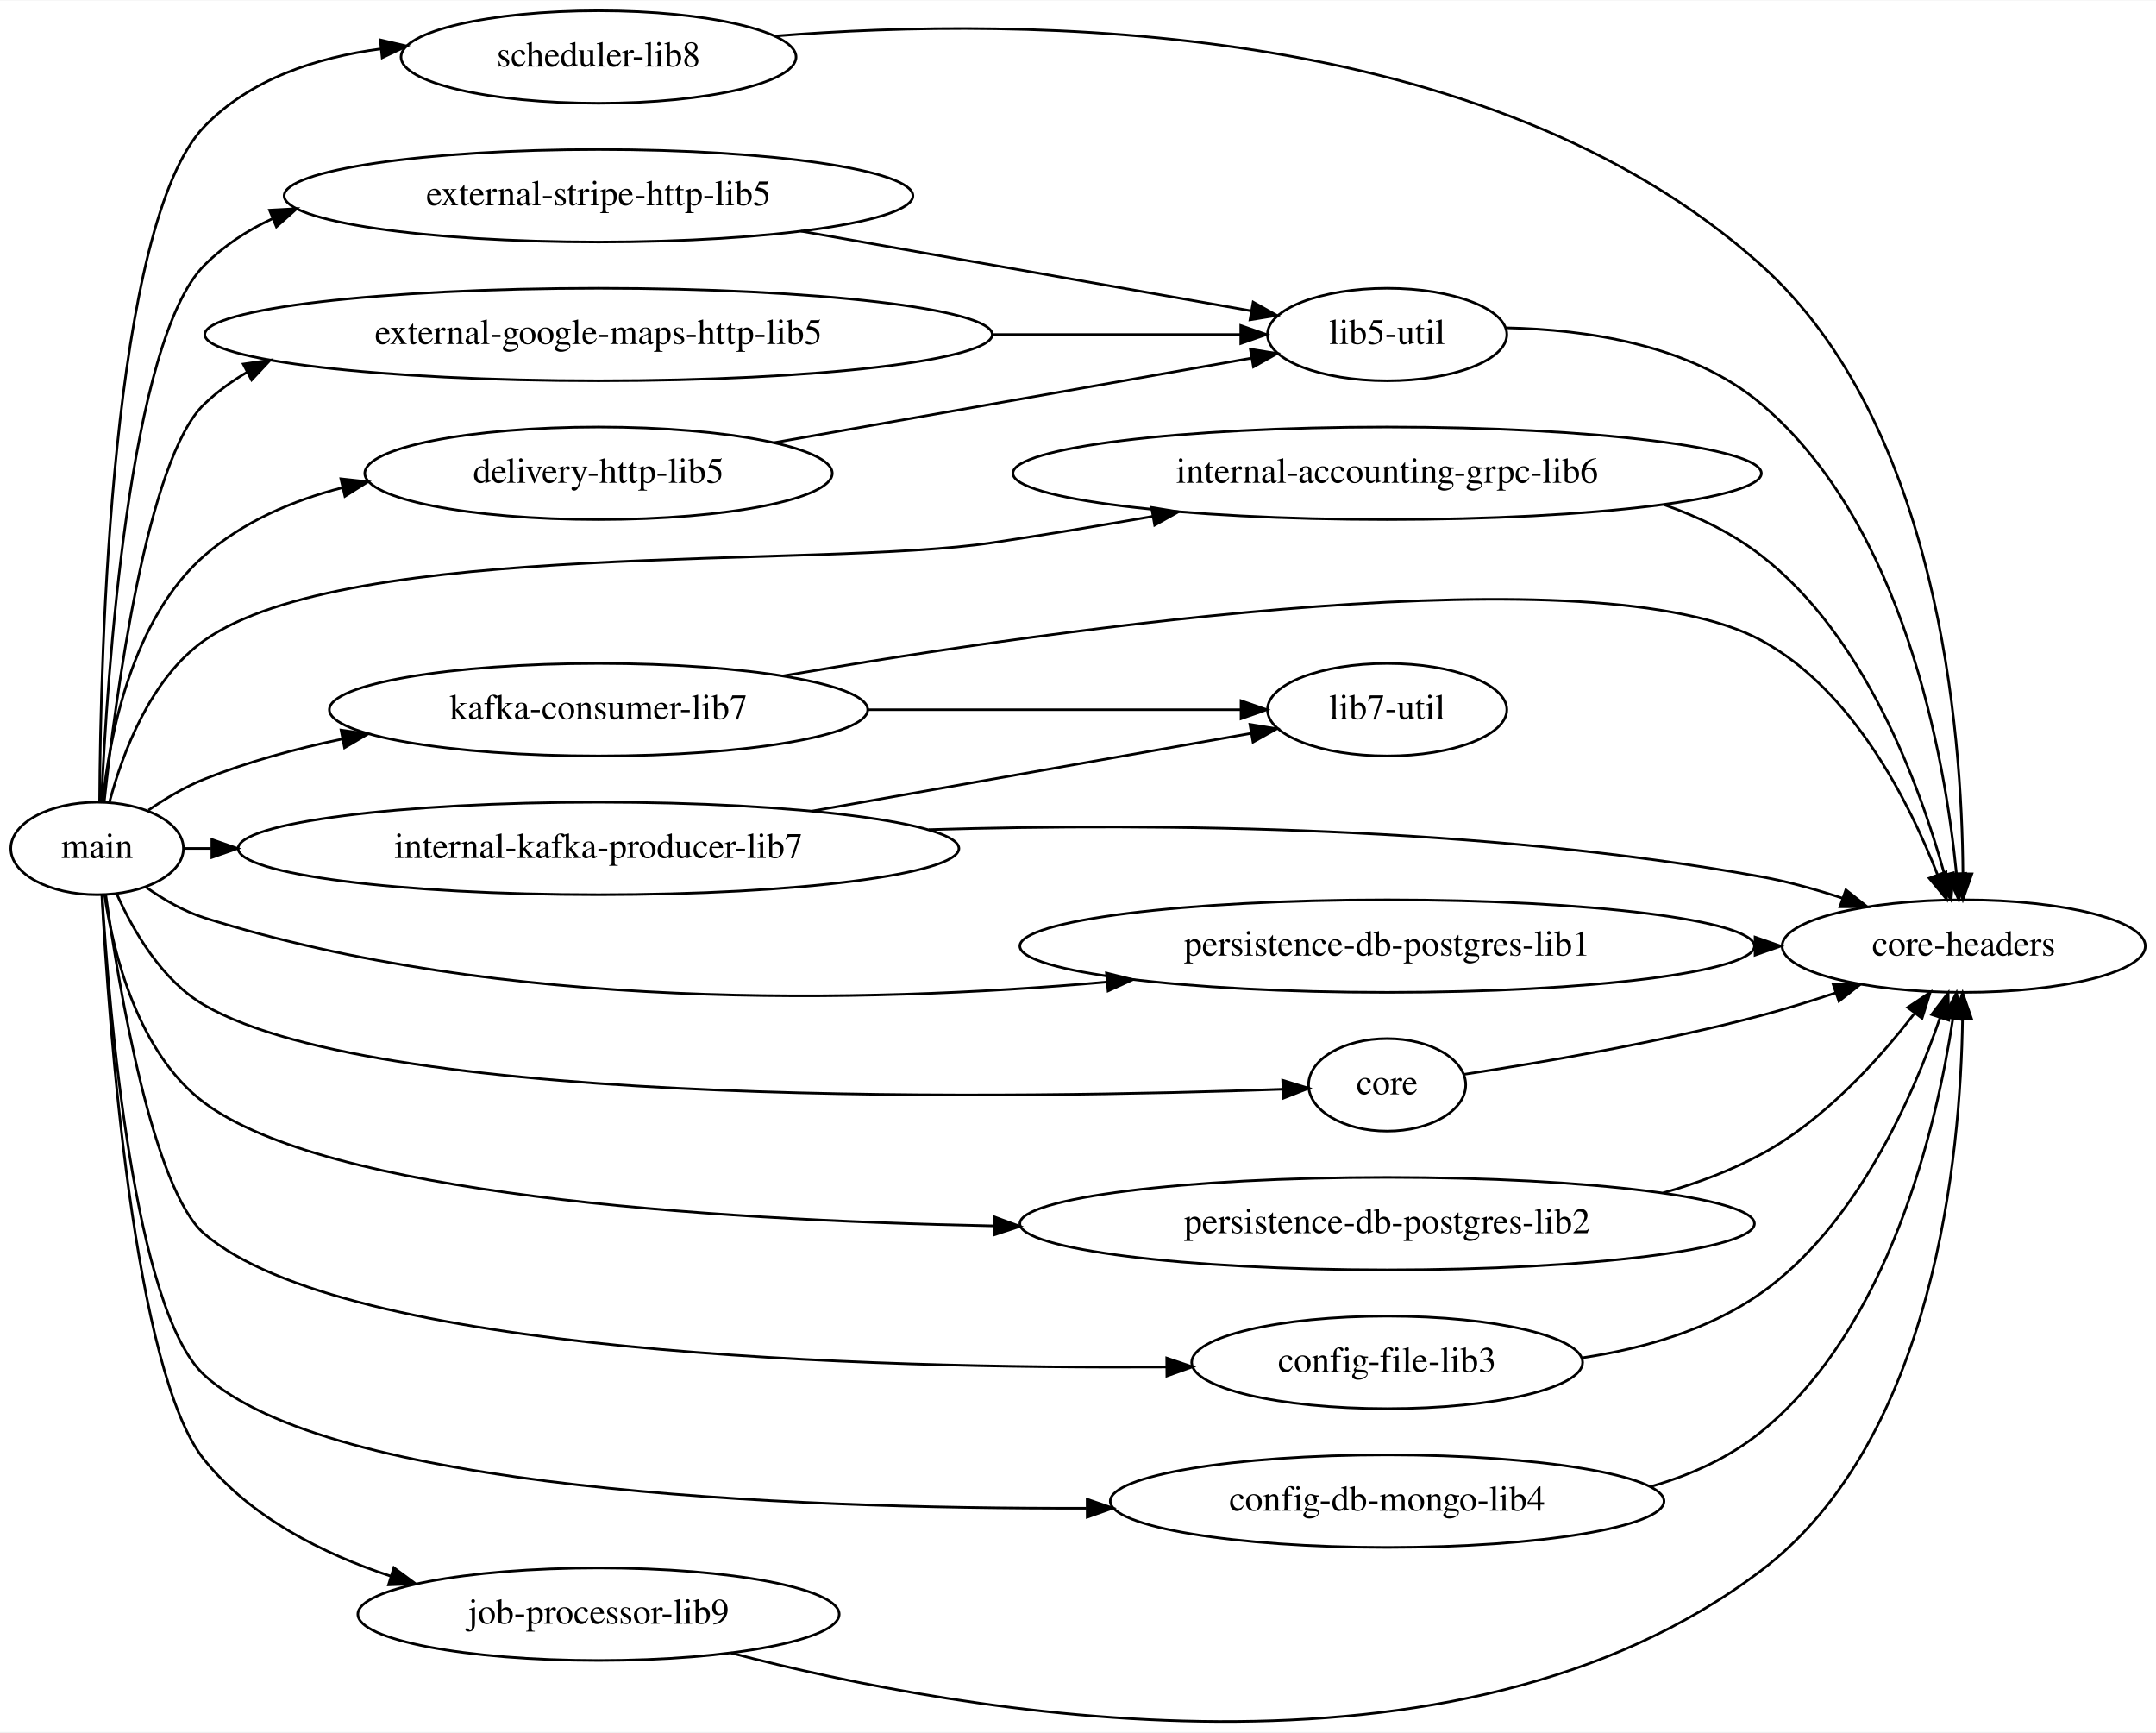
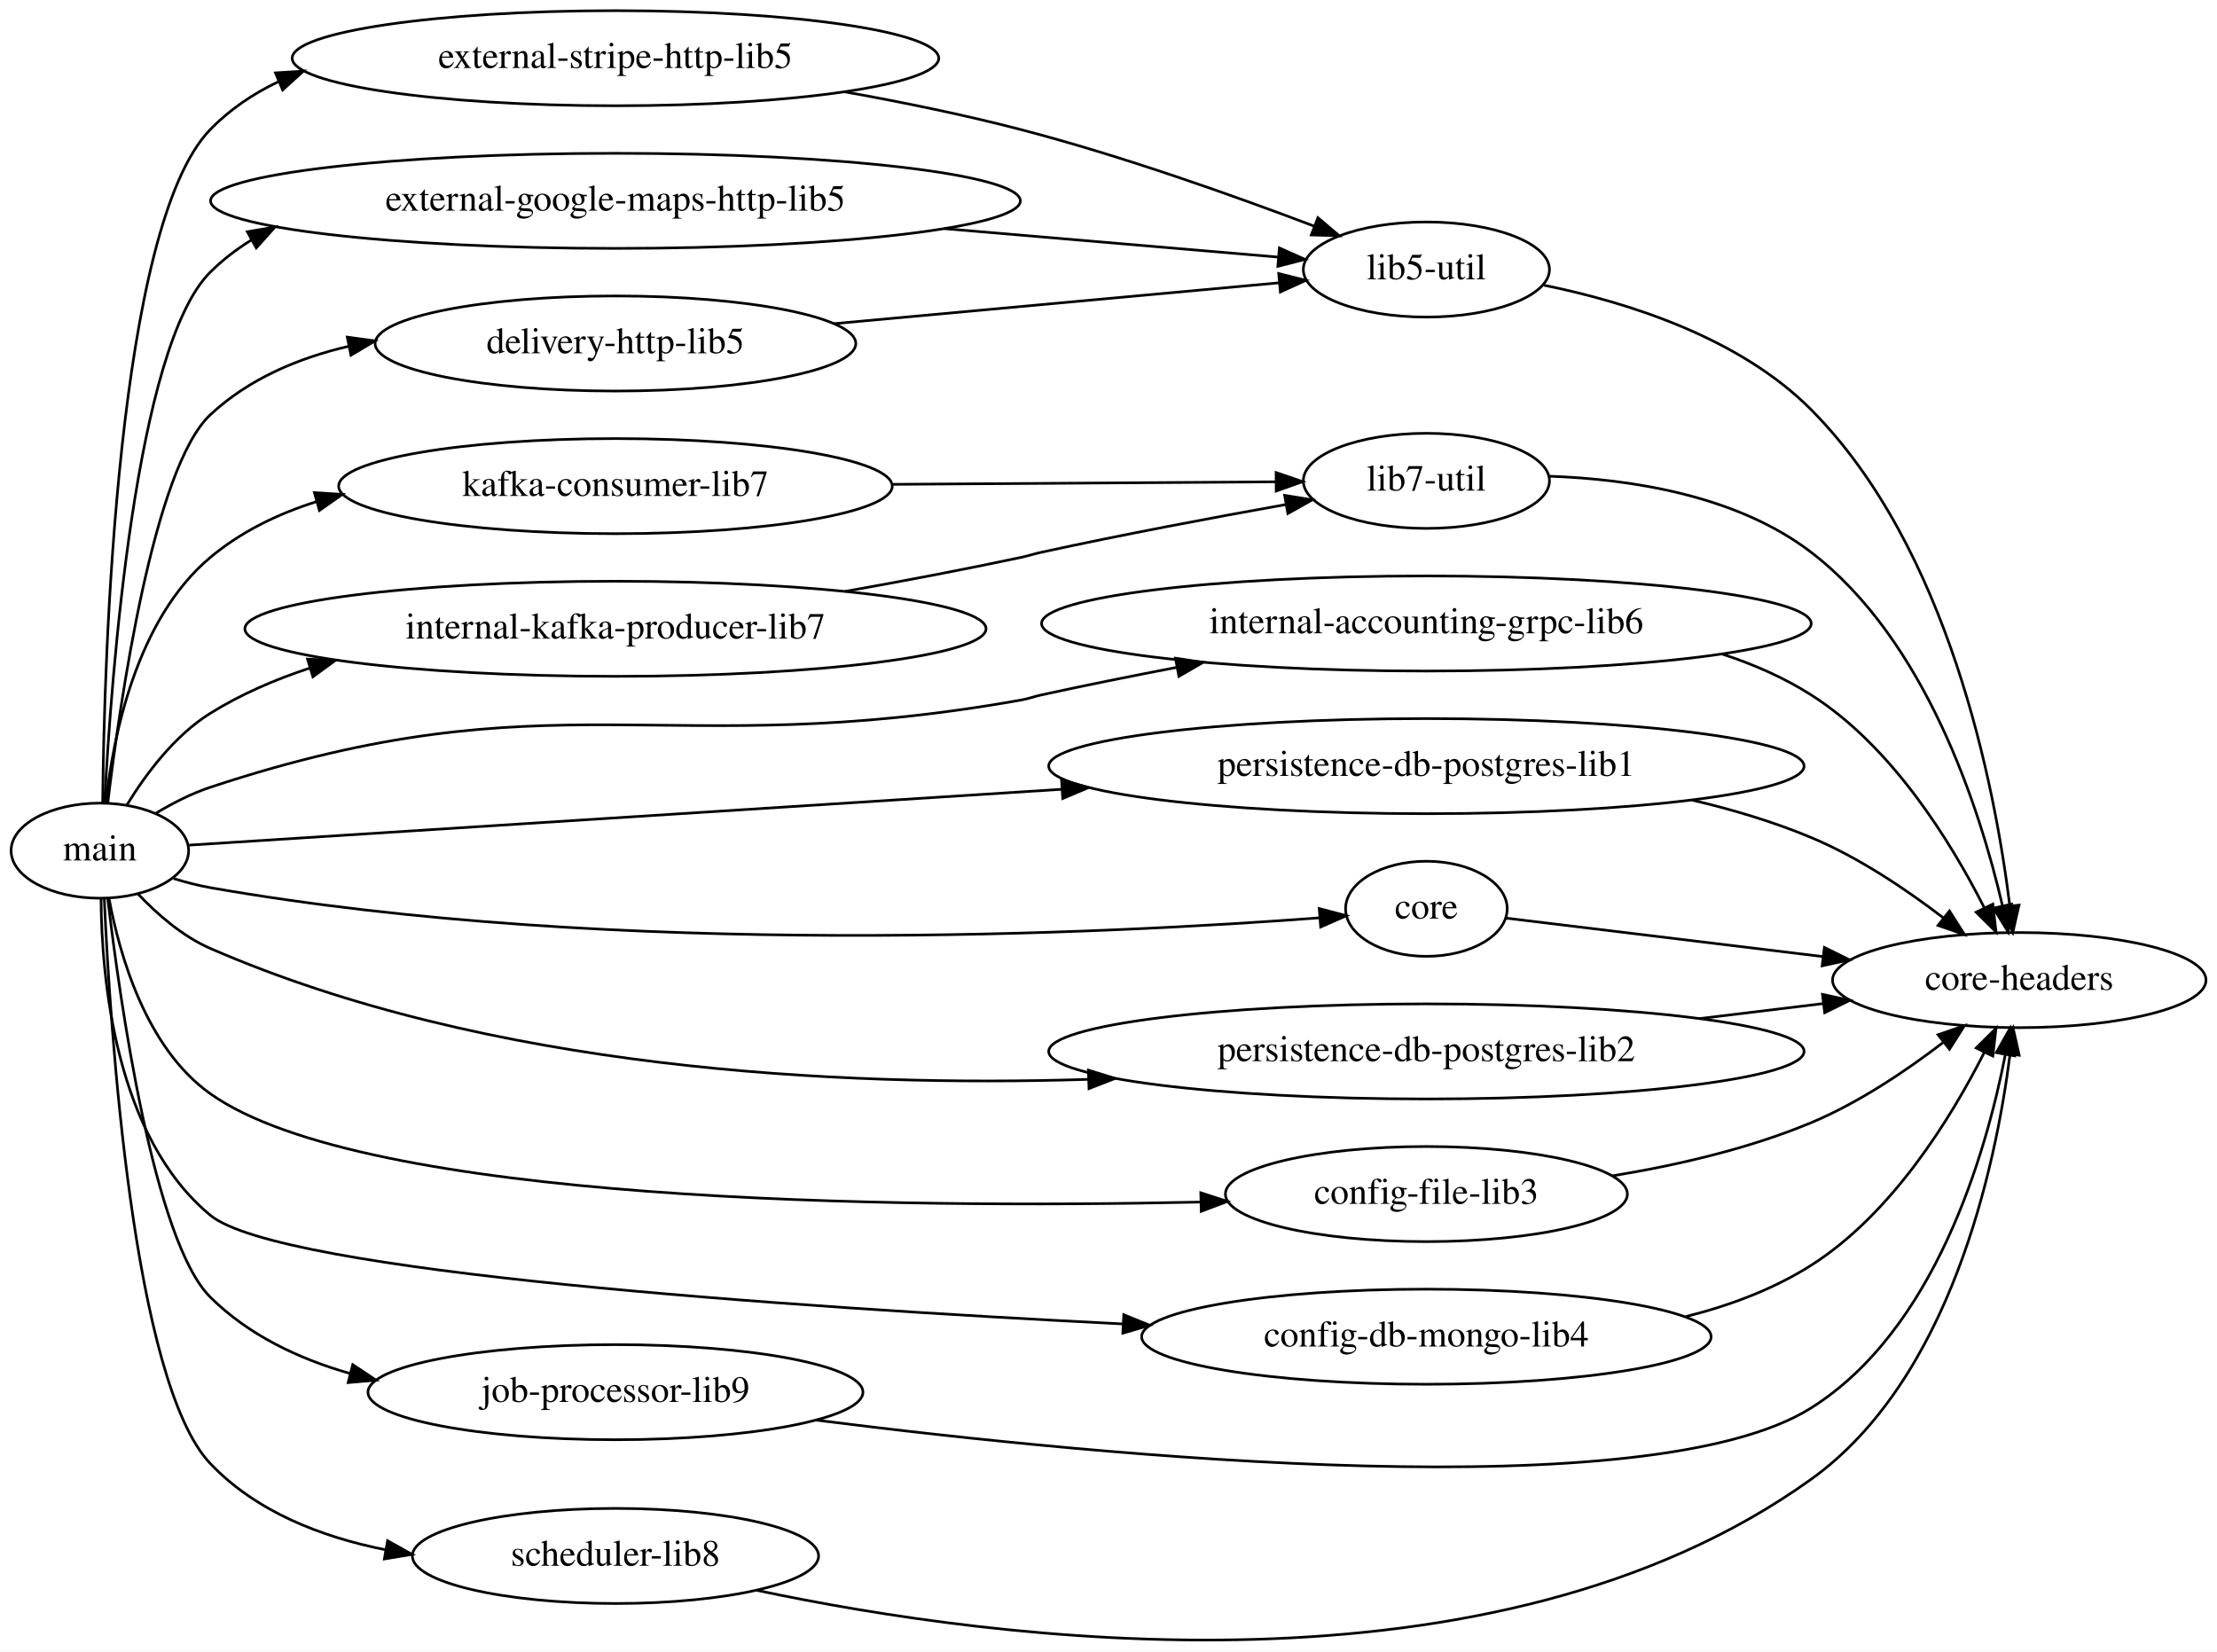
- <svg xmlns="http://www.w3.org/2000/svg" width="839pt" height="674pt" viewBox="0.00 0.00 839.23 673.82">
-   <g id="graph0" class="graph" transform="scale(1 1) rotate(0) translate(4 669.82)">
-     <polygon fill="white" stroke="transparent" points="-4,4 -4,-669.82 835.23,-669.82 835.23,4 -4,4" />
+ <svg xmlns="http://www.w3.org/2000/svg" width="839pt" height="625pt" viewBox="0.00 0.00 839.23 625.10">
+   <g id="graph0" class="graph" transform="scale(1 1) rotate(0) translate(4 621.1)">
+     <polygon fill="white" stroke="transparent" points="-4,4 -4,-621.1 835.23,-621.1 835.23,4 -4,4" />
    <g id="node1" class="node">
-       <ellipse fill="none" stroke="black" cx="228.98" cy="-593.82" rx="122.38" ry="18" />
-       <text text-anchor="middle" x="228.98" y="-590.12" font-family="Times,serif" font-size="14.00">external-stripe-http-lib5</text>
+       <ellipse fill="none" stroke="black" cx="228.98" cy="-599.1" rx="122.38" ry="18" />
+       <text text-anchor="middle" x="228.98" y="-595.4" font-family="Times,serif" font-size="14.00">external-stripe-http-lib5</text>
    </g>
    <g id="node4" class="node">
-       <ellipse fill="none" stroke="black" cx="535.95" cy="-539.82" rx="46.59" ry="18" />
-       <text text-anchor="middle" x="535.95" y="-536.12" font-family="Times,serif" font-size="14.00">lib5-util</text>
+       <ellipse fill="none" stroke="black" cx="535.95" cy="-519.1" rx="46.59" ry="18" />
+       <text text-anchor="middle" x="535.95" y="-515.4" font-family="Times,serif" font-size="14.00">lib5-util</text>
+     </g>
+     <g id="edge18" class="edge">
+       <path fill="none" stroke="black" d="M315.93,-586.34C337.75,-582.42 361.05,-577.66 382.37,-572.1 420.69,-562.12 463.16,-547.02 493.55,-535.49" />
+       <polygon fill="black" stroke="black" points="494.88,-538.73 502.97,-531.88 492.38,-532.19 494.88,-538.73" />
+     </g>
+     <g id="node2" class="node">
+       <ellipse fill="none" stroke="black" cx="228.98" cy="-437.1" rx="104.78" ry="18" />
+       <text text-anchor="middle" x="228.98" y="-433.4" font-family="Times,serif" font-size="14.00">kafka-consumer-lib7</text>
+     </g>
+     <g id="node8" class="node">
+       <ellipse fill="none" stroke="black" cx="535.95" cy="-439.1" rx="46.59" ry="18" />
+       <text text-anchor="middle" x="535.95" y="-435.4" font-family="Times,serif" font-size="14.00">lib7-util</text>
+     </g>
+     <g id="edge16" class="edge">
+       <path fill="none" stroke="black" d="M333.66,-437.78C382.26,-438.1 438.27,-438.47 478.85,-438.74" />
+       <polygon fill="black" stroke="black" points="479.06,-442.24 489.08,-438.8 479.1,-435.24 479.06,-442.24" />
+     </g>
+     <g id="node3" class="node">
+       <ellipse fill="none" stroke="black" cx="535.95" cy="-385.1" rx="145.67" ry="18" />
+       <text text-anchor="middle" x="535.95" y="-381.4" font-family="Times,serif" font-size="14.00">internal-accounting-grpc-lib6</text>
+     </g>
+     <g id="node9" class="node">
+       <ellipse fill="none" stroke="black" cx="760.38" cy="-250.1" rx="70.69" ry="18" />
+       <text text-anchor="middle" x="760.38" y="-246.4" font-family="Times,serif" font-size="14.00">core-headers</text>
+     </g>
+     <g id="edge26" class="edge">
+       <path fill="none" stroke="black" d="M648.07,-373.48C659.88,-369.62 671.3,-364.6 681.54,-358.1 712.17,-338.67 734.5,-302.47 747.2,-277.37" />
+       <polygon fill="black" stroke="black" points="750.36,-278.87 751.59,-268.35 744.06,-275.81 750.36,-278.87" />
+     </g>
+     <g id="edge7" class="edge">
+       <path fill="none" stroke="black" d="M580.51,-513.15C612.33,-506.66 654.49,-493.31 681.54,-466.1 733.72,-413.64 751.15,-323.7 756.8,-278.21" />
+       <polygon fill="black" stroke="black" points="760.29,-278.5 757.94,-268.17 753.33,-277.71 760.29,-278.5" />
+     </g>
+     <g id="node5" class="node">
+       <ellipse fill="none" stroke="black" cx="228.98" cy="-545.1" rx="153.27" ry="18" />
+       <text text-anchor="middle" x="228.98" y="-541.4" font-family="Times,serif" font-size="14.00">external-google-maps-http-lib5</text>
+     </g>
+     <g id="edge14" class="edge">
+       <path fill="none" stroke="black" d="M353.59,-534.57C397.47,-530.82 444.66,-526.8 479.9,-523.8" />
+       <polygon fill="black" stroke="black" points="480.31,-527.27 489.98,-522.94 479.72,-520.3 480.31,-527.27" />
+     </g>
+     <g id="node6" class="node">
+       <ellipse fill="none" stroke="black" cx="535.95" cy="-331.1" rx="142.97" ry="18" />
+       <text text-anchor="middle" x="535.95" y="-327.4" font-family="Times,serif" font-size="14.00">persistence-db-postgres-lib1</text>
+     </g>
+     <g id="edge13" class="edge">
+       <path fill="none" stroke="black" d="M636.57,-318.24C651.95,-314.63 667.4,-310.01 681.54,-304.1 699.56,-296.58 717.6,-284.42 731.78,-273.55" />
+       <polygon fill="black" stroke="black" points="733.96,-276.28 739.64,-267.34 729.63,-270.79 733.96,-276.28" />
+     </g>
+     <g id="node7" class="node">
+       <ellipse fill="none" stroke="black" cx="535.95" cy="-277.1" rx="30.59" ry="18" />
+       <text text-anchor="middle" x="535.95" y="-273.4" font-family="Times,serif" font-size="14.00">core</text>
+     </g>
+     <g id="edge4" class="edge">
+       <path fill="none" stroke="black" d="M566.03,-273.57C596.38,-269.89 645.18,-263.97 686.15,-258.99" />
+       <polygon fill="black" stroke="black" points="686.61,-262.46 696.11,-257.78 685.77,-255.51 686.61,-262.46" />
+     </g>
+     <g id="edge23" class="edge">
+       <path fill="none" stroke="black" d="M582.63,-440.85C613.45,-439.75 653.47,-433.61 681.54,-412.1 724.94,-378.86 745.4,-315.24 753.99,-278.39" />
+       <polygon fill="black" stroke="black" points="757.47,-278.84 756.19,-268.32 750.63,-277.34 757.47,-278.84" />
+     </g>
+     <g id="node10" class="node">
+       <ellipse fill="none" stroke="black" cx="535.95" cy="-223.1" rx="142.97" ry="18" />
+       <text text-anchor="middle" x="535.95" y="-219.4" font-family="Times,serif" font-size="14.00">persistence-db-postgres-lib2</text>
+     </g>
+     <g id="edge15" class="edge">
+       <path fill="none" stroke="black" d="M639.38,-235.54C655.13,-237.45 671.11,-239.39 686.06,-241.2" />
+       <polygon fill="black" stroke="black" points="685.88,-244.71 696.23,-242.44 686.72,-237.76 685.88,-244.71" />
+     </g>
+     <g id="node11" class="node">
+       <ellipse fill="none" stroke="black" cx="228.98" cy="-383.1" rx="140.28" ry="18" />
+       <text text-anchor="middle" x="228.98" y="-379.4" font-family="Times,serif" font-size="14.00">internal-kafka-producer-lib7</text>
+     </g>
+     <g id="edge6" class="edge">
+       <path fill="none" stroke="black" d="M316.02,-397.27C337.73,-401.14 360.95,-405.53 382.37,-410.1 385.95,-410.87 386.79,-411.32 390.37,-412.1 420.79,-418.74 455.03,-425.18 482.55,-430.1" />
+       <polygon fill="black" stroke="black" points="482.29,-433.61 492.75,-431.91 483.51,-426.72 482.29,-433.61" />
+     </g>
+     <g id="node12" class="node">
+       <ellipse fill="none" stroke="black" cx="535.95" cy="-169.1" rx="76.09" ry="18" />
+       <text text-anchor="middle" x="535.95" y="-165.4" font-family="Times,serif" font-size="14.00">config-file-lib3</text>
+     </g>
+     <g id="edge10" class="edge">
+       <path fill="none" stroke="black" d="M606.34,-176C630.76,-179.99 657.98,-186.26 681.54,-196.1 699.56,-203.63 717.6,-215.78 731.78,-226.66" />
+       <polygon fill="black" stroke="black" points="729.63,-229.42 739.64,-232.87 733.96,-223.93 729.63,-229.42" />
+     </g>
+     <g id="node13" class="node">
+       <ellipse fill="none" stroke="black" cx="33.8" cy="-299.1" rx="33.6" ry="18" />
+       <text text-anchor="middle" x="33.8" y="-295.4" font-family="Times,serif" font-size="14.00">main</text>
+     </g>
+     <g id="edge21" class="edge">
+       <path fill="none" stroke="black" d="M34.86,-317.3C35.44,-372.37 40.16,-535.7 75.59,-572.1 83.05,-579.76 91.87,-585.69 101.45,-590.25" />
+       <polygon fill="black" stroke="black" points="100.27,-593.55 110.84,-594.21 102.99,-587.1 100.27,-593.55" />
+     </g>
+     <g id="edge3" class="edge">
+       <path fill="none" stroke="black" d="M36.05,-317.2C38.79,-342.14 47.57,-386.64 75.59,-410.1 87.26,-419.87 101.21,-426.63 115.87,-431.25" />
+       <polygon fill="black" stroke="black" points="115.02,-434.64 125.59,-433.98 116.91,-427.9 115.02,-434.64" />
+     </g>
+     <g id="edge2" class="edge">
+       <path fill="none" stroke="black" d="M55.16,-313.36C61.45,-317.12 68.57,-320.78 75.59,-323.1 205.79,-366.17 247.36,-332.08 382.37,-356.1 385.98,-356.75 386.79,-357.32 390.37,-358.1 406.84,-361.7 424.44,-365.23 441.48,-368.5" />
+       <polygon fill="black" stroke="black" points="440.96,-371.97 451.44,-370.4 442.27,-365.09 440.96,-371.97" />
+     </g>
+     <g id="edge9" class="edge">
+       <path fill="none" stroke="black" d="M35.6,-317.35C38.08,-364.74 47.23,-489.99 75.59,-518.1 80.29,-522.76 85.49,-526.77 91.06,-530.21" />
+       <polygon fill="black" stroke="black" points="89.63,-533.42 100.08,-535.17 93.01,-527.29 89.63,-533.42" />
+     </g>
+     <g id="edge12" class="edge">
+       <path fill="none" stroke="black" d="M67.61,-301.2C133.49,-305.42 285.15,-315.12 397.94,-322.34" />
+       <polygon fill="black" stroke="black" points="397.84,-325.84 408.05,-322.98 398.29,-318.85 397.84,-325.84" />
+     </g>
+     <g id="edge17" class="edge">
+       <path fill="none" stroke="black" d="M61.7,-288.55C66.27,-287.14 71.02,-285.91 75.59,-285.1 228.97,-258.15 415.57,-267.65 495.52,-273.68" />
+       <polygon fill="black" stroke="black" points="495.39,-277.19 505.63,-274.47 495.93,-270.21 495.39,-277.19" />
+     </g>
+     <g id="edge22" class="edge">
+       <path fill="none" stroke="black" d="M48.2,-282.75C55.45,-275.1 65.07,-266.68 75.59,-262.1 180.91,-216.25 312.52,-209.55 407.84,-212.52" />
+       <polygon fill="black" stroke="black" points="407.99,-216.02 418.11,-212.88 408.24,-209.03 407.99,-216.02" />
+     </g>
+     <g id="edge19" class="edge">
+       <path fill="none" stroke="black" d="M44.08,-316.48C51.19,-328.07 62.05,-342.68 75.59,-351.1 87.14,-358.28 100.03,-363.88 113.29,-368.23" />
+       <polygon fill="black" stroke="black" points="112.41,-371.62 123,-371.18 114.45,-364.92 112.41,-371.62" />
    </g>
    <g id="edge20" class="edge">
-       <path fill="none" stroke="black" d="M307.73,-580.06C362.76,-570.31 435.04,-557.51 483.15,-549" />
-       <polygon fill="black" stroke="black" points="483.79,-552.44 493.03,-547.25 482.57,-545.54 483.79,-552.44" />
+       <path fill="none" stroke="black" d="M37.25,-281.14C41.22,-259.65 51.24,-224.41 75.59,-207.1 133.84,-165.7 334.42,-163.57 450.36,-166.07" />
+       <polygon fill="black" stroke="black" points="450.55,-169.58 460.62,-166.31 450.71,-162.58 450.55,-169.58" />
    </g>
-     <g id="node2" class="node">
-       <ellipse fill="none" stroke="black" cx="228.98" cy="-393.82" rx="104.78" ry="18" />
-       <text text-anchor="middle" x="228.98" y="-390.12" font-family="Times,serif" font-size="14.00">kafka-consumer-lib7</text>
+     <g id="node14" class="node">
+       <ellipse fill="none" stroke="black" cx="535.95" cy="-115.1" rx="107.78" ry="18" />
+       <text text-anchor="middle" x="535.95" y="-111.4" font-family="Times,serif" font-size="14.00">config-db-mongo-lib4</text>
    </g>
-     <g id="node8" class="node">
-       <ellipse fill="none" stroke="black" cx="535.95" cy="-393.82" rx="46.59" ry="18" />
-       <text text-anchor="middle" x="535.95" y="-390.12" font-family="Times,serif" font-size="14.00">lib7-util</text>
+     <g id="edge28" class="edge">
+       <path fill="none" stroke="black" d="M34.25,-280.93C34.43,-250.8 39.61,-190.9 75.59,-161.1 101.68,-139.5 293.62,-126.37 421,-119.94" />
+       <polygon fill="black" stroke="black" points="421.39,-123.43 431.2,-119.43 421.04,-116.44 421.39,-123.43" />
    </g>
-     <g id="edge17" class="edge">
-       <path fill="none" stroke="black" d="M333.66,-393.82C382.26,-393.82 438.27,-393.82 478.85,-393.82" />
-       <polygon fill="black" stroke="black" points="479.08,-397.32 489.08,-393.82 479.08,-390.32 479.08,-397.32" />
+     <g id="node15" class="node">
+       <ellipse fill="none" stroke="black" cx="228.98" cy="-491.1" rx="90.98" ry="18" />
+       <text text-anchor="middle" x="228.98" y="-487.4" font-family="Times,serif" font-size="14.00">delivery-http-lib5</text>
    </g>
-     <g id="node9" class="node">
-       <ellipse fill="none" stroke="black" cx="760.38" cy="-301.82" rx="70.69" ry="18" />
-       <text text-anchor="middle" x="760.38" y="-298.12" font-family="Times,serif" font-size="14.00">core-headers</text>
+     <g id="edge1" class="edge">
+       <path fill="none" stroke="black" d="M36.81,-317.31C41.46,-355.91 54.2,-444.1 75.59,-464.1 90.03,-477.6 108.76,-485.58 128.11,-490.08" />
+       <polygon fill="black" stroke="black" points="127.46,-493.52 137.96,-492.08 128.85,-486.66 127.46,-493.52" />
    </g>
-     <g id="edge15" class="edge">
-       <path fill="none" stroke="black" d="M300.62,-406.95C410.84,-425.97 617.73,-455.33 681.54,-420.82 717.09,-401.6 739,-358.3 750.19,-329.58" />
-       <polygon fill="black" stroke="black" points="753.51,-330.68 753.7,-320.09 746.95,-328.25 753.51,-330.68" />
+     <g id="node16" class="node">
+       <ellipse fill="none" stroke="black" cx="228.98" cy="-94.1" rx="93.68" ry="18" />
+       <text text-anchor="middle" x="228.98" y="-90.4" font-family="Times,serif" font-size="14.00">job-processor-lib9</text>
    </g>
-     <g id="node3" class="node">
-       <ellipse fill="none" stroke="black" cx="535.95" cy="-485.82" rx="145.67" ry="18" />
-       <text text-anchor="middle" x="535.95" y="-482.12" font-family="Times,serif" font-size="14.00">internal-accounting-grpc-lib6</text>
+     <g id="edge11" class="edge">
+       <path fill="none" stroke="black" d="M36.76,-281.14C41.4,-242.11 54.25,-151.34 75.59,-130.1 90,-115.77 108.99,-106.73 128.66,-101.13" />
+       <polygon fill="black" stroke="black" points="129.53,-104.52 138.35,-98.65 127.79,-97.74 129.53,-104.52" />
+     </g>
+     <g id="node17" class="node">
+       <ellipse fill="none" stroke="black" cx="228.98" cy="-32.1" rx="76.89" ry="18" />
+       <text text-anchor="middle" x="228.98" y="-28.4" font-family="Times,serif" font-size="14.00">scheduler-lib8</text>
+     </g>
+     <g id="edge25" class="edge">
+       <path fill="none" stroke="black" d="M35.47,-280.95C37.68,-231.83 46.31,-97.94 75.59,-67.1 92.84,-48.94 117.46,-39.32 141.89,-34.45" />
+       <polygon fill="black" stroke="black" points="142.71,-37.86 151.96,-32.7 141.5,-30.96 142.71,-37.86" />
+     </g>
+     <g id="edge24" class="edge">
+       <path fill="none" stroke="black" d="M634.15,-122.72C650.81,-126.9 667.31,-133.07 681.54,-142.1 712.17,-161.54 734.5,-197.74 747.2,-222.84" />
+       <polygon fill="black" stroke="black" points="744.06,-224.4 751.59,-231.86 750.36,-221.34 744.06,-224.4" />
+     </g>
+     <g id="edge8" class="edge">
+       <path fill="none" stroke="black" d="M311.71,-498.61C365.13,-503.51 433.44,-509.78 480.35,-514.09" />
+       <polygon fill="black" stroke="black" points="480.04,-517.58 490.31,-515 480.68,-510.61 480.04,-517.58" />
    </g>
    <g id="edge27" class="edge">
-       <path fill="none" stroke="black" d="M643.69,-473.6C657.29,-468.87 670.35,-462.47 681.54,-453.82 722.05,-422.54 743.32,-364.32 752.88,-329.72" />
-       <polygon fill="black" stroke="black" points="756.33,-330.36 755.48,-319.8 749.56,-328.59 756.33,-330.36" />
-     </g>
-     <g id="edge7" class="edge">
-       <path fill="none" stroke="black" d="M582.28,-542.42C613.54,-541.79 654.22,-535.88 681.54,-512.82 737.07,-465.96 753,-375.74 757.56,-329.96" />
-       <polygon fill="black" stroke="black" points="761.06,-330.12 758.45,-319.85 754.09,-329.5 761.06,-330.12" />
-     </g>
-     <g id="node5" class="node">
-       <ellipse fill="none" stroke="black" cx="228.98" cy="-539.82" rx="153.27" ry="18" />
-       <text text-anchor="middle" x="228.98" y="-536.12" font-family="Times,serif" font-size="14.00">external-google-maps-http-lib5</text>
-     </g>
-     <g id="edge14" class="edge">
-       <path fill="none" stroke="black" d="M382.47,-539.82C416.93,-539.82 451.39,-539.82 478.82,-539.82" />
-       <polygon fill="black" stroke="black" points="478.97,-543.32 488.97,-539.82 478.97,-536.32 478.97,-543.32" />
-     </g>
-     <g id="node6" class="node">
-       <ellipse fill="none" stroke="black" cx="535.95" cy="-301.82" rx="142.97" ry="18" />
-       <text text-anchor="middle" x="535.95" y="-298.12" font-family="Times,serif" font-size="14.00">persistence-db-postgres-lib1</text>
-     </g>
-     <g id="edge13" class="edge">
-       <path fill="none" stroke="black" d="M679.08,-301.82C679.19,-301.82 679.29,-301.82 679.4,-301.82" />
-       <polygon fill="black" stroke="black" points="679.16,-305.32 689.16,-301.82 679.16,-298.32 679.16,-305.32" />
-     </g>
-     <g id="node7" class="node">
-       <ellipse fill="none" stroke="black" cx="535.95" cy="-247.82" rx="30.59" ry="18" />
-       <text text-anchor="middle" x="535.95" y="-244.12" font-family="Times,serif" font-size="14.00">core</text>
-     </g>
-     <g id="edge4" class="edge">
-       <path fill="none" stroke="black" d="M565.77,-251.91C595.15,-256.37 641.93,-264.32 681.54,-274.82 690.98,-277.33 700.92,-280.42 710.43,-283.6" />
-       <polygon fill="black" stroke="black" points="709.54,-287 720.14,-286.93 711.81,-280.37 709.54,-287" />
-     </g>
-     <g id="node10" class="node">
-       <ellipse fill="none" stroke="black" cx="535.95" cy="-193.82" rx="142.97" ry="18" />
-       <text text-anchor="middle" x="535.95" y="-190.12" font-family="Times,serif" font-size="14.00">persistence-db-postgres-lib2</text>
-     </g>
-     <g id="edge16" class="edge">
-       <path fill="none" stroke="black" d="M643.43,-205.81C656.7,-209.56 669.74,-214.46 681.54,-220.82 705.73,-233.88 726.88,-257.11 741,-275.36" />
-       <polygon fill="black" stroke="black" points="738.56,-277.94 747.36,-283.85 744.17,-273.74 738.56,-277.94" />
-     </g>
-     <g id="node11" class="node">
-       <ellipse fill="none" stroke="black" cx="228.98" cy="-339.82" rx="140.28" ry="18" />
-       <text text-anchor="middle" x="228.98" y="-336.12" font-family="Times,serif" font-size="14.00">internal-kafka-producer-lib7</text>
-     </g>
-     <g id="edge6" class="edge">
-       <path fill="none" stroke="black" d="M312.11,-354.37C366.51,-364 436.22,-376.34 483.06,-384.64" />
-       <polygon fill="black" stroke="black" points="482.53,-388.1 492.99,-386.39 483.75,-381.2 482.53,-388.1" />
-     </g>
-     <g id="edge18" class="edge">
-       <path fill="none" stroke="black" d="M357.56,-347.14C448.59,-349.84 573.51,-348.38 681.54,-328.82 691.99,-326.93 702.93,-323.86 713.2,-320.46" />
-       <polygon fill="black" stroke="black" points="714.5,-323.72 722.79,-317.13 712.2,-317.11 714.5,-323.72" />
-     </g>
-     <g id="node12" class="node">
-       <ellipse fill="none" stroke="black" cx="535.95" cy="-139.82" rx="76.09" ry="18" />
-       <text text-anchor="middle" x="535.95" y="-136.12" font-family="Times,serif" font-size="14.00">config-file-lib3</text>
-     </g>
-     <g id="edge10" class="edge">
-       <path fill="none" stroke="black" d="M611.98,-141.62C635.94,-145.24 661.43,-152.58 681.54,-166.82 718.44,-192.95 740.33,-242.49 751.09,-273.75" />
-       <polygon fill="black" stroke="black" points="747.88,-275.17 754.32,-283.59 754.53,-272.99 747.88,-275.17" />
-     </g>
-     <g id="node13" class="node">
-       <ellipse fill="none" stroke="black" cx="33.8" cy="-339.82" rx="33.6" ry="18" />
-       <text text-anchor="middle" x="33.8" y="-336.12" font-family="Times,serif" font-size="14.00">main</text>
-     </g>
-     <g id="edge23" class="edge">
-       <path fill="none" stroke="black" d="M35.47,-358.02C37.65,-406.57 46.18,-537.48 75.59,-566.82 83.23,-574.44 92.23,-580.34 101.96,-584.86" />
-       <polygon fill="black" stroke="black" points="100.92,-588.22 111.5,-588.79 103.59,-581.74 100.92,-588.22" />
-     </g>
-     <g id="edge3" class="edge">
-       <path fill="none" stroke="black" d="M53.81,-354.74C60.39,-359.25 68.02,-363.8 75.59,-366.82 92.44,-373.55 110.99,-378.61 129.18,-382.41" />
-       <polygon fill="black" stroke="black" points="128.75,-385.89 139.24,-384.39 130.11,-379.02 128.75,-385.89" />
-     </g>
-     <g id="edge2" class="edge">
-       <path fill="none" stroke="black" d="M38.64,-357.93C43.68,-376.89 54.48,-405.95 75.59,-420.82 131.75,-460.38 314.44,-448.61 382.37,-458.82 402.6,-461.86 424.28,-465.48 444.76,-469.06" />
-       <polygon fill="black" stroke="black" points="444.25,-472.53 454.7,-470.82 445.46,-465.63 444.25,-472.53" />
-     </g>
-     <g id="edge9" class="edge">
-       <path fill="none" stroke="black" d="M36.58,-357.99C40.88,-397.96 53.17,-491.62 75.59,-512.82 80.64,-517.6 86.23,-521.68 92.19,-525.17" />
-       <polygon fill="black" stroke="black" points="90.69,-528.33 101.18,-529.86 93.93,-522.13 90.69,-528.33" />
-     </g>
-     <g id="edge12" class="edge">
-       <path fill="none" stroke="black" d="M52.75,-324.8C59.49,-320.04 67.49,-315.37 75.59,-312.82 191.43,-276.44 331.91,-279.44 426.77,-287.84" />
-       <polygon fill="black" stroke="black" points="426.68,-291.35 436.96,-288.78 427.32,-284.38 426.68,-291.35" />
-     </g>
-     <g id="edge19" class="edge">
-       <path fill="none" stroke="black" d="M41.48,-322.03C47.89,-307.69 59.05,-288.39 75.59,-278.82 146.36,-237.9 397.3,-242.58 495.32,-246.12" />
-       <polygon fill="black" stroke="black" points="495.28,-249.62 505.41,-246.5 495.55,-242.62 495.28,-249.62" />
-     </g>
-     <g id="edge24" class="edge">
-       <path fill="none" stroke="black" d="M36.69,-321.81C40.14,-298.95 49.67,-260.16 75.59,-240.82 122.96,-205.49 268.11,-195.26 382.72,-192.95" />
-       <polygon fill="black" stroke="black" points="383.07,-196.44 393.01,-192.76 382.94,-189.44 383.07,-196.44" />
-     </g>
-     <g id="edge21" class="edge">
-       <path fill="none" stroke="black" d="M68.01,-339.82C71.23,-339.82 74.63,-339.82 78.16,-339.82" />
-       <polygon fill="black" stroke="black" points="78.46,-343.32 88.46,-339.82 78.46,-336.32 78.46,-343.32" />
-     </g>
-     <g id="edge22" class="edge">
-       <path fill="none" stroke="black" d="M37.16,-321.8C42.25,-285.8 55.48,-207 75.59,-189.82 130.2,-143.19 333.09,-137.33 450.16,-138.02" />
-       <polygon fill="black" stroke="black" points="450.15,-141.52 460.17,-138.09 450.2,-134.52 450.15,-141.52" />
-     </g>
-     <g id="node14" class="node">
-       <ellipse fill="none" stroke="black" cx="535.95" cy="-85.82" rx="107.78" ry="18" />
-       <text text-anchor="middle" x="535.95" y="-82.12" font-family="Times,serif" font-size="14.00">config-db-mongo-lib4</text>
-     </g>
-     <g id="edge29" class="edge">
-       <path fill="none" stroke="black" d="M35.74,-321.64C38.49,-276.28 48.13,-159.91 75.59,-134.82 124.21,-90.41 299.47,-82.81 418.89,-83.07" />
-       <polygon fill="black" stroke="black" points="419.17,-86.57 429.19,-83.12 419.2,-79.57 419.17,-86.57" />
-     </g>
-     <g id="node15" class="node">
-       <ellipse fill="none" stroke="black" cx="228.98" cy="-485.82" rx="90.98" ry="18" />
-       <text text-anchor="middle" x="228.98" y="-482.12" font-family="Times,serif" font-size="14.00">delivery-http-lib5</text>
-     </g>
-     <g id="edge1" class="edge">
-       <path fill="none" stroke="black" d="M35.95,-357.85C38.59,-383.21 47.23,-429.1 75.59,-453.82 90.67,-466.97 109.77,-475.19 129.29,-480.23" />
-       <polygon fill="black" stroke="black" points="128.68,-483.68 139.21,-482.52 130.26,-476.86 128.68,-483.68" />
-     </g>
-     <g id="node16" class="node">
-       <ellipse fill="none" stroke="black" cx="228.98" cy="-41.82" rx="93.68" ry="18" />
-       <text text-anchor="middle" x="228.98" y="-38.12" font-family="Times,serif" font-size="14.00">job-processor-lib9</text>
-     </g>
-     <g id="edge11" class="edge">
-       <path fill="none" stroke="black" d="M35.64,-321.78C38.3,-272.28 48.02,-135.73 75.59,-101.82 93.73,-79.52 121.3,-65.48 148.03,-56.65" />
-       <polygon fill="black" stroke="black" points="149.3,-59.92 157.82,-53.63 147.23,-53.23 149.3,-59.92" />
-     </g>
-     <g id="node17" class="node">
-       <ellipse fill="none" stroke="black" cx="228.98" cy="-647.82" rx="76.89" ry="18" />
-       <text text-anchor="middle" x="228.98" y="-644.12" font-family="Times,serif" font-size="14.00">scheduler-lib8</text>
-     </g>
-     <g id="edge26" class="edge">
-       <path fill="none" stroke="black" d="M34.77,-358.15C35.09,-414.42 39.14,-583.21 75.59,-620.82 93.42,-639.22 119.11,-647.66 144.33,-651" />
-       <polygon fill="black" stroke="black" points="144.01,-654.49 154.33,-652.08 144.76,-647.53 144.01,-654.49" />
-     </g>
-     <g id="edge25" class="edge">
-       <path fill="none" stroke="black" d="M638.67,-91.53C654.2,-96 669.15,-102.76 681.54,-112.82 731.58,-153.48 749.8,-231.63 756.16,-273.57" />
-       <polygon fill="black" stroke="black" points="752.72,-274.23 757.57,-283.65 759.65,-273.26 752.72,-274.23" />
-     </g>
-     <g id="edge8" class="edge">
-       <path fill="none" stroke="black" d="M297.29,-497.74C353.36,-507.67 432.07,-521.61 483.28,-530.67" />
-       <polygon fill="black" stroke="black" points="482.69,-534.12 493.15,-532.42 483.91,-527.23 482.69,-534.12" />
-     </g>
-     <g id="edge28" class="edge">
-       <path fill="none" stroke="black" d="M280.51,-26.76C371.08,-3.08 562.65,31.41 681.54,-58.82 749.24,-110.2 759.19,-221.05 759.92,-273.38" />
-       <polygon fill="black" stroke="black" points="756.42,-273.62 759.96,-283.61 763.42,-273.6 756.42,-273.62" />
+       <path fill="none" stroke="black" d="M304.84,-83.54C416.72,-69.33 620.9,-49.96 681.54,-88.1 728.38,-117.56 747.68,-183.94 755.12,-221.95" />
+       <polygon fill="black" stroke="black" points="751.69,-222.65 756.92,-231.87 758.58,-221.41 751.69,-222.65" />
    </g>
    <g id="edge5" class="edge">
-       <path fill="none" stroke="black" d="M297.54,-655.98C394.97,-663.75 574.88,-662.62 681.54,-566.82 750.63,-504.77 759.73,-384.95 760.07,-330.28" />
-       <polygon fill="black" stroke="black" points="763.57,-329.93 760.04,-319.94 756.57,-329.96 763.57,-329.93" />
+       <path fill="none" stroke="black" d="M282.51,-19.09C373.26,0.13 561.2,25.19 681.54,-61.1 734.31,-98.95 751.42,-179.26 756.88,-221.99" />
+       <polygon fill="black" stroke="black" points="753.41,-222.46 758.03,-231.99 760.36,-221.66 753.41,-222.46" />
    </g>
  </g>
</svg>
